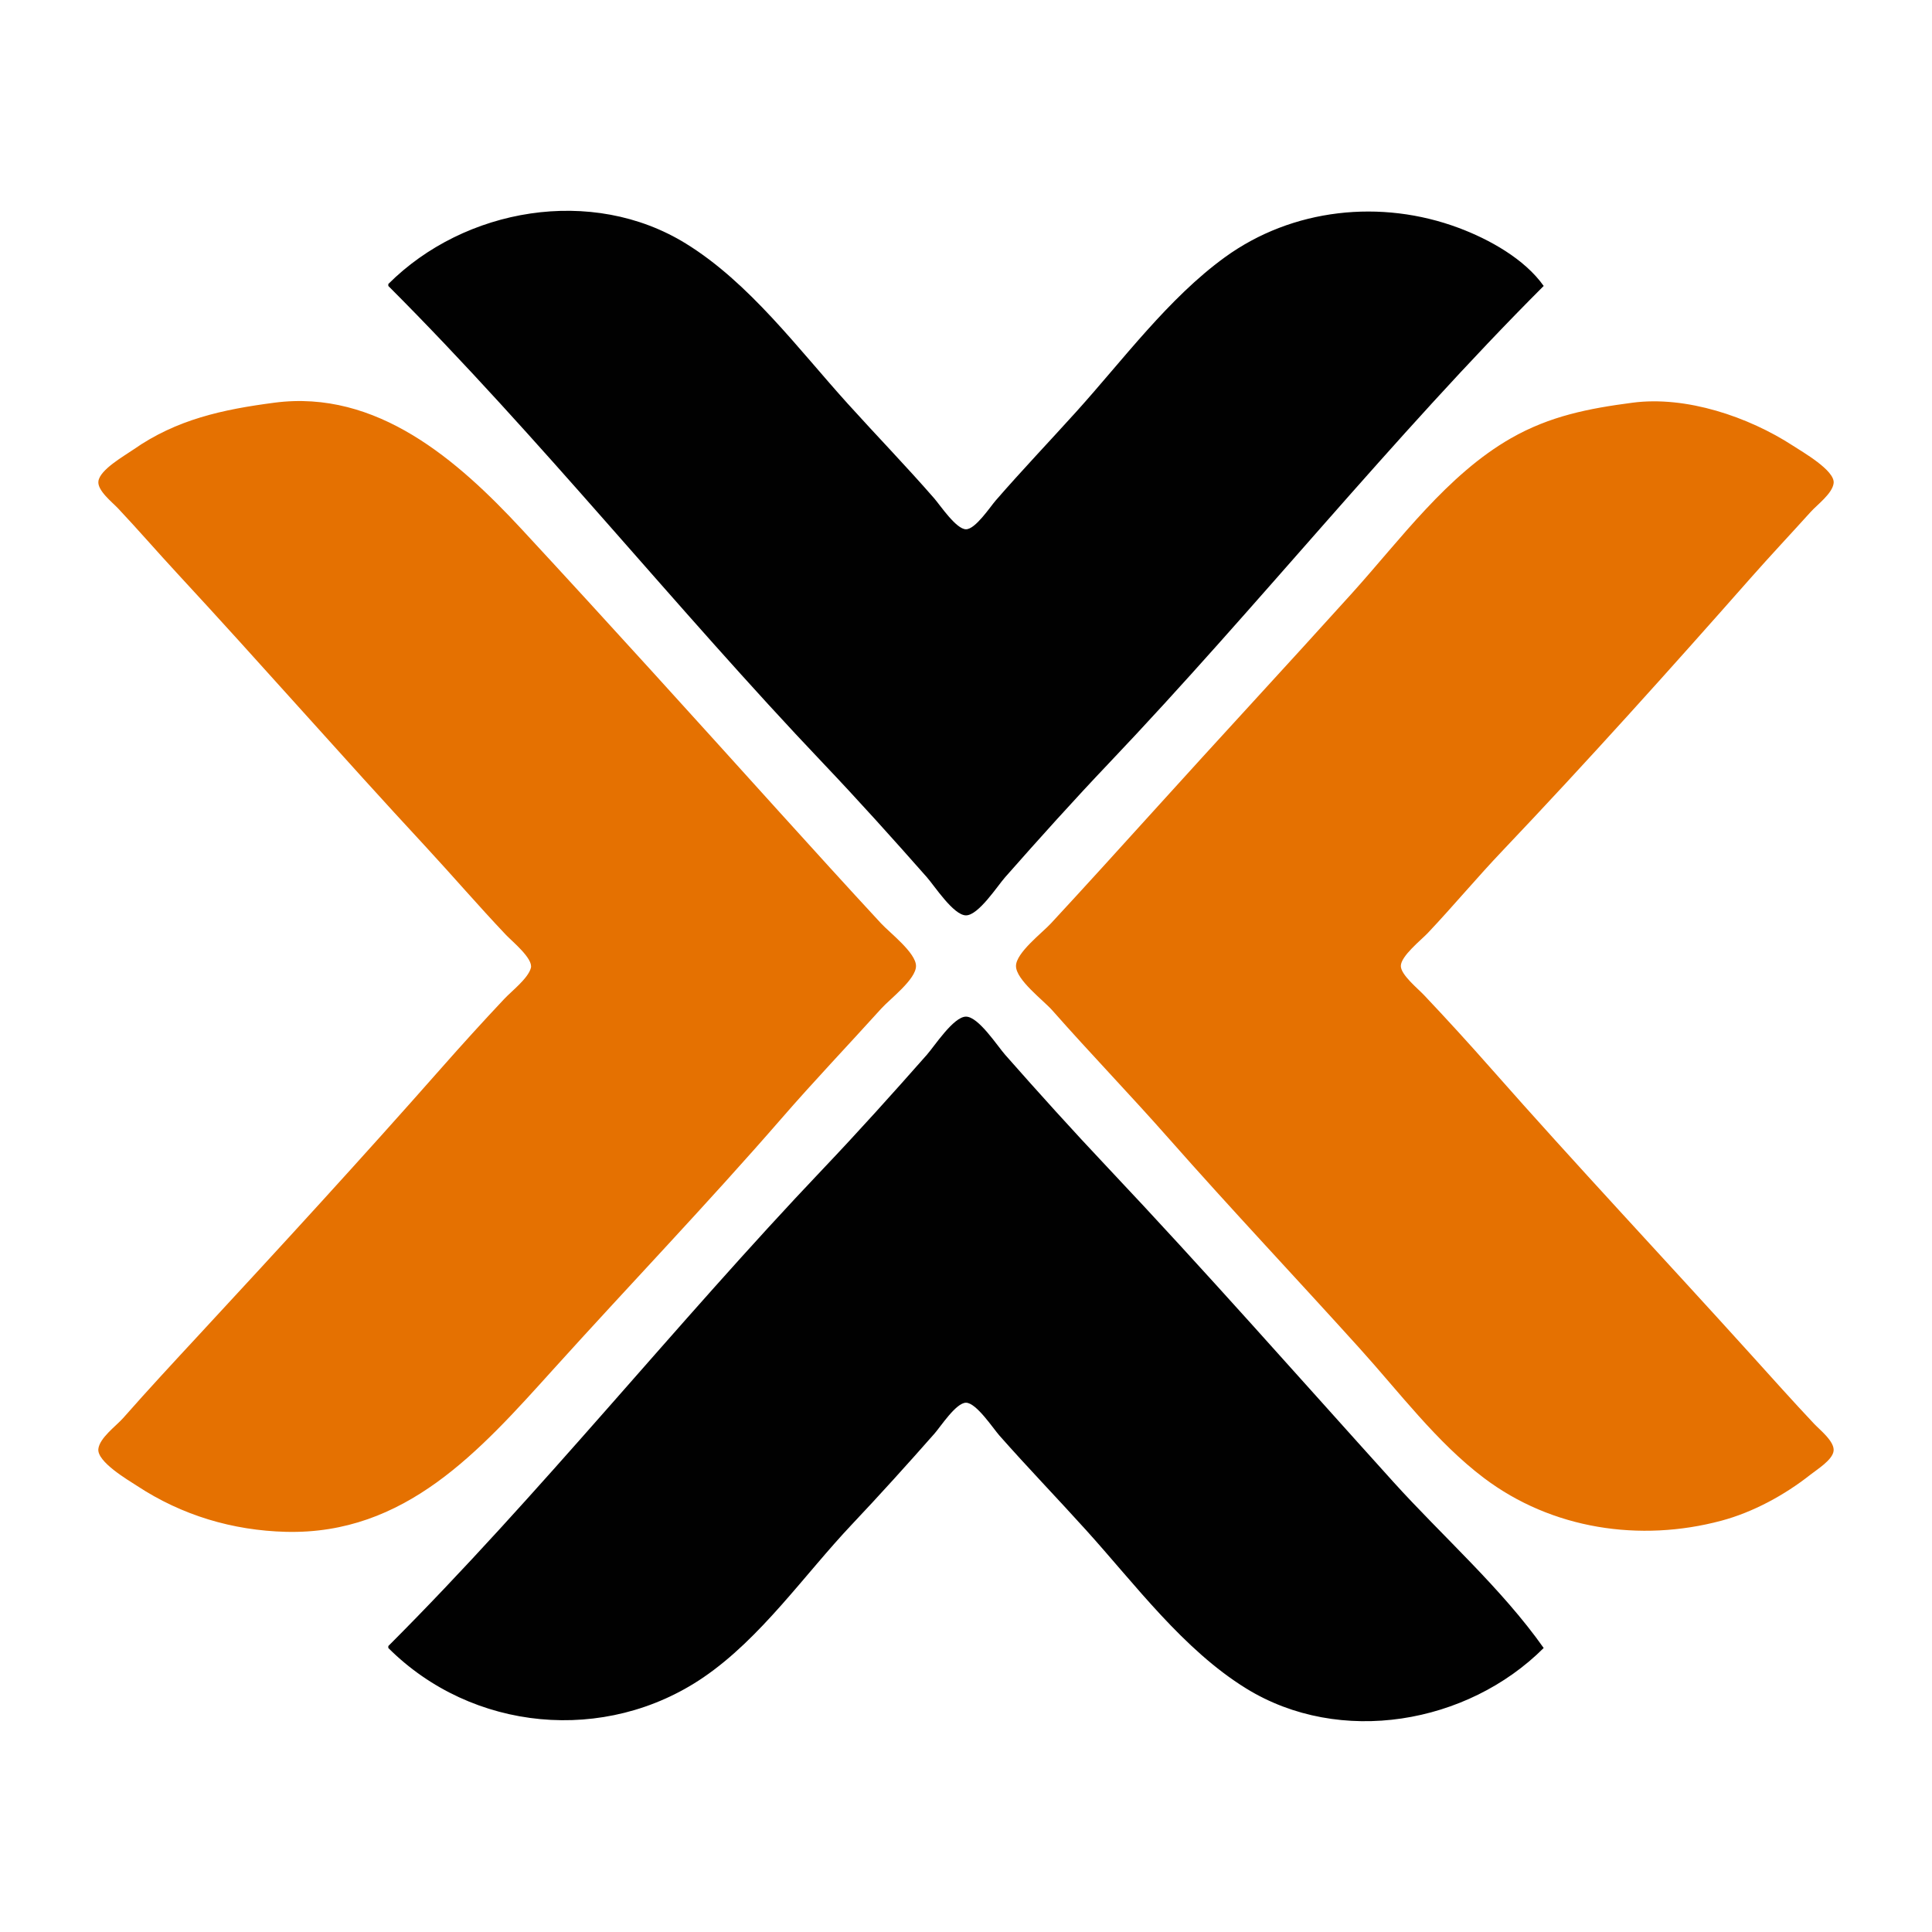
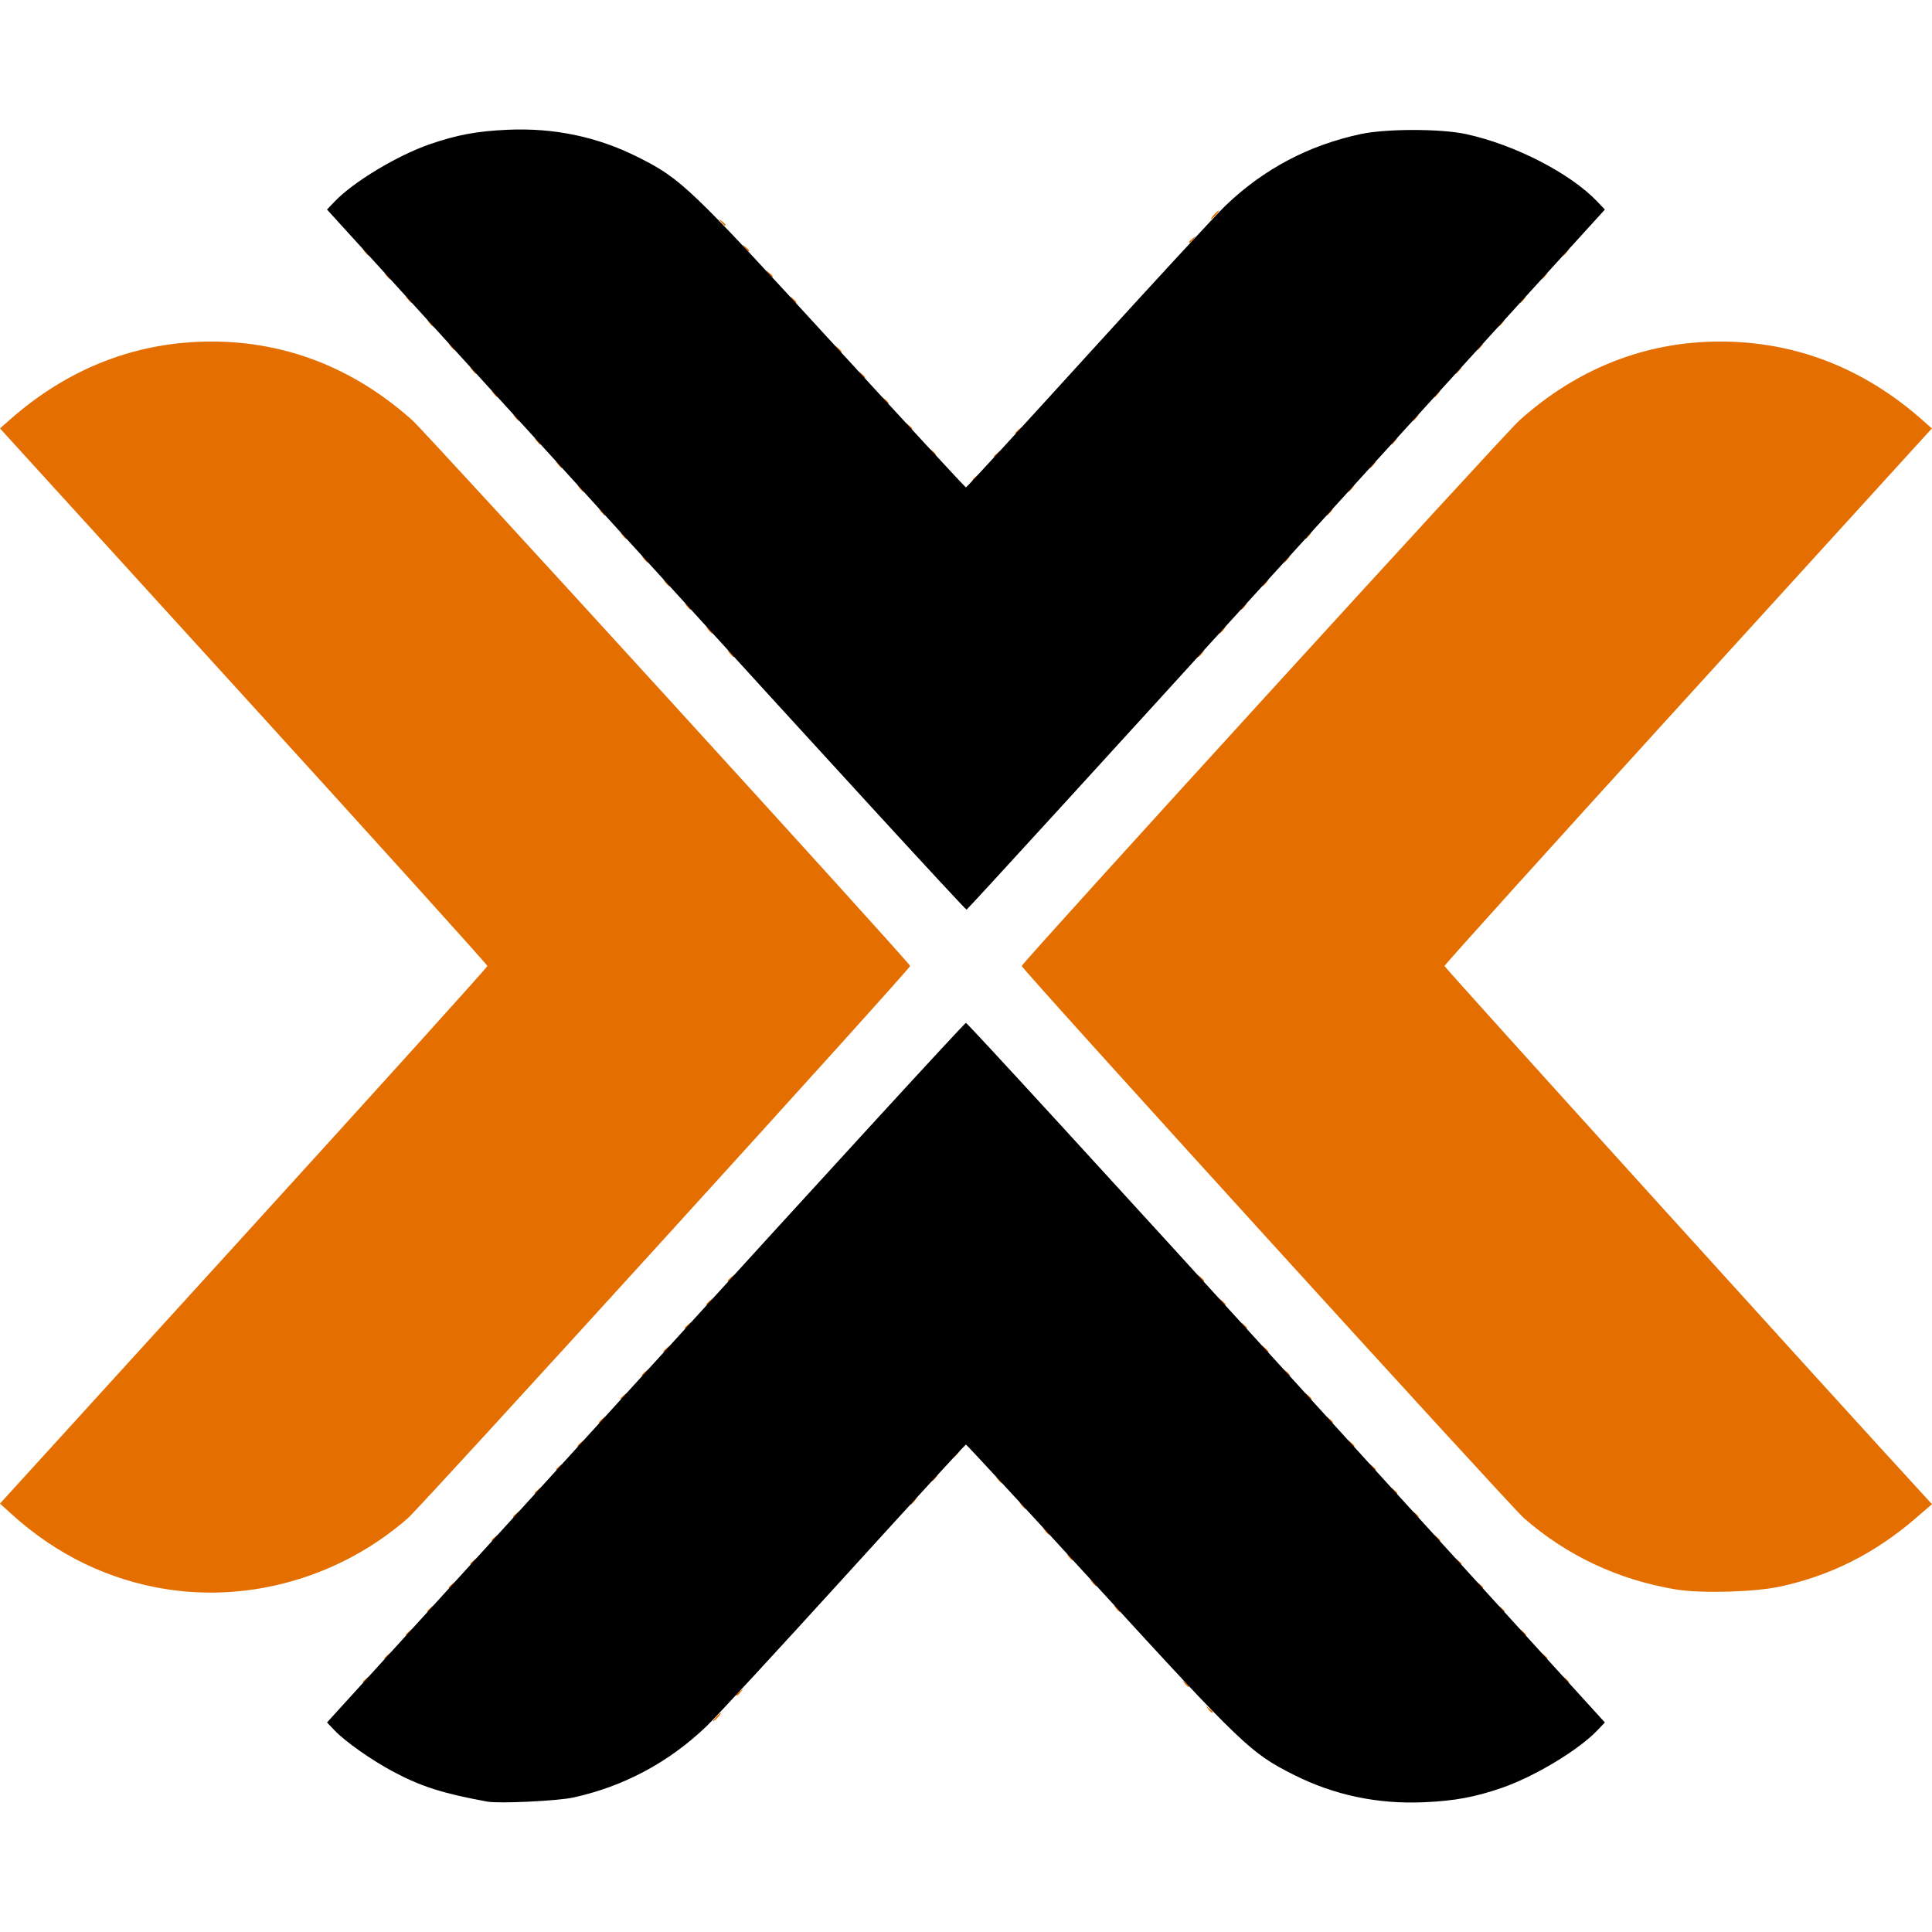
- <svg xmlns="http://www.w3.org/2000/svg" width="128px" height="128px" viewBox="0 0 128 128" version="1.1">
-   <g id="surface1">
-     <rect x="0" y="0" width="128" height="128" style="fill:rgb(100%,100%,100%);fill-opacity:1;stroke:none;" />
-     <path style=" stroke:none;fill-rule:nonzero;fill:rgb(0.392%,0.392%,0.392%);fill-opacity:1;" d="M 25.727 18.816 L 25.727 18.945 C 35.793 29.016 44.715 40.242 54.527 50.559 C 56.867 53.02 59.156 55.566 61.402 58.113 C 61.914 58.691 63.172 60.645 64 60.645 C 64.828 60.645 66.086 58.691 66.598 58.113 C 68.844 55.566 71.133 53.02 73.473 50.559 C 83.285 40.242 92.207 29.016 102.273 18.945 C 101.008 17.152 98.66 15.852 96.641 15.098 C 91.508 13.18 85.625 13.797 81.152 17.043 C 77.41 19.758 74.402 23.848 71.316 27.266 C 69.543 29.23 67.711 31.152 65.973 33.152 C 65.59 33.594 64.625 35.066 64 35.066 C 63.352 35.066 62.297 33.484 61.898 33.023 C 60.043 30.891 58.066 28.852 56.172 26.754 C 52.879 23.113 49.652 18.734 45.441 16.137 C 39.223 12.297 30.773 13.773 25.727 18.816 Z M 25.727 18.816 " />
-     <path style=" stroke:none;fill-rule:nonzero;fill:rgb(89.804%,44.314%,0.392%);fill-opacity:1;" d="M 18.176 26.68 C 14.781 27.125 11.707 27.777 8.832 29.789 C 8.238 30.203 6.621 31.109 6.52 31.883 C 6.438 32.492 7.434 33.273 7.805 33.664 C 9.148 35.09 10.434 36.578 11.766 38.016 C 17.289 43.98 22.645 50.102 28.172 56.062 C 29.977 58.012 31.707 60.027 33.535 61.953 C 33.934 62.371 35.336 63.512 35.172 64.129 C 34.992 64.82 33.898 65.66 33.414 66.176 C 31.992 67.684 30.59 69.23 29.219 70.785 C 23.965 76.746 18.574 82.617 13.172 88.449 C 11.484 90.27 9.797 92.09 8.156 93.953 C 7.695 94.473 6.598 95.262 6.516 96 C 6.426 96.852 8.465 98.043 9.09 98.449 C 12.051 100.395 15.41 101.398 18.945 101.488 C 26.859 101.684 31.766 96.141 36.629 90.754 C 41.652 85.191 46.852 79.77 51.766 74.113 C 53.918 71.633 56.191 69.25 58.391 66.816 C 58.957 66.188 60.688 64.887 60.688 64 C 60.688 63.125 58.949 61.801 58.379 61.184 C 56.102 58.727 53.852 56.242 51.605 53.762 C 45.953 47.508 40.301 41.254 34.57 35.07 C 30.34 30.508 24.977 25.785 18.176 26.68 M 108.16 26.68 C 105.262 27.059 102.684 27.559 100.098 29.039 C 95.887 31.449 92.781 35.746 89.578 39.297 C 85.207 44.137 80.77 48.922 76.395 53.762 C 74.148 56.242 71.898 58.727 69.621 61.184 C 69.051 61.801 67.312 63.125 67.312 64 C 67.312 64.922 69.141 66.281 69.723 66.945 C 72.238 69.797 74.887 72.539 77.402 75.391 C 81.559 80.105 85.879 84.68 90.09 89.344 C 92.703 92.234 95.184 95.555 98.305 97.914 C 102.809 101.32 108.664 102.191 114.047 100.75 C 116.148 100.188 118.234 99.051 119.938 97.707 C 120.379 97.355 121.406 96.734 121.48 96.129 C 121.559 95.508 120.574 94.738 120.195 94.336 C 118.77 92.824 117.383 91.27 115.988 89.727 C 110.27 83.402 104.418 77.18 98.781 70.785 C 97.332 69.141 95.844 67.512 94.34 65.922 C 93.953 65.508 92.809 64.586 92.809 64 C 92.809 63.344 94.152 62.281 94.586 61.824 C 96.289 60.023 97.875 58.113 99.586 56.32 C 105.176 50.438 110.637 44.359 116.004 38.273 C 117.301 36.805 118.645 35.375 119.957 33.922 C 120.395 33.434 121.406 32.699 121.484 32.004 C 121.574 31.164 119.398 29.93 118.785 29.527 C 115.848 27.617 111.711 26.211 108.16 26.68 Z M 108.16 26.68 " />
-     <path style=" stroke:none;fill-rule:nonzero;fill:rgb(0.392%,0.392%,0.392%);fill-opacity:1;" d="M 25.727 109.055 L 25.727 109.184 C 31.281 114.73 40.102 115.555 46.594 111.137 C 50.422 108.527 53.285 104.336 56.445 100.992 C 58.301 99.027 60.129 97.004 61.914 94.977 C 62.324 94.512 63.34 92.934 64 92.934 C 64.68 92.934 65.785 94.621 66.211 95.105 C 68.086 97.23 70.059 99.273 71.957 101.375 C 75.215 104.977 78.391 109.289 82.559 111.863 C 88.777 115.703 97.227 114.227 102.273 109.184 C 99.484 105.227 95.559 101.773 92.309 98.176 C 86.016 91.207 79.797 84.141 73.348 77.312 C 71.059 74.887 68.805 72.391 66.598 69.887 C 66.086 69.309 64.828 67.355 64 67.355 C 63.172 67.355 61.914 69.309 61.402 69.887 C 59.156 72.434 56.867 74.98 54.527 77.441 C 44.715 87.758 35.793 98.984 25.727 109.055 Z M 25.727 109.055 " />
+ <svg xmlns="http://www.w3.org/2000/svg" width="128px" height="128px" viewBox="0 0 191.631 165.946" version="1.1" id="svg190">
+   <defs id="defs187" />
+   <g id="layer1" transform="translate(-9.216703,-67.40599)">
+     <path style="fill:#e46f00;stroke-width:0.213" d="m 80.229,224.878 c 0.212,-0.234 0.433,-0.426 0.492,-0.426 0.059,0 -0.067,0.192 -0.279,0.426 -0.212,0.234 -0.433,0.426 -0.492,0.426 -0.059,0 0.067,-0.192 0.279,-0.426 z m 48.823,-0.798 c -0.265,-0.338 -0.257,-0.345 0.08,-0.08 0.205,0.161 0.372,0.328 0.372,0.372 0,0.175 -0.175,0.062 -0.453,-0.292 z m -46.801,-1.411 c 0,-0.044 0.168,-0.212 0.372,-0.372 0.338,-0.265 0.345,-0.257 0.08,0.08 -0.278,0.355 -0.453,0.467 -0.453,0.292 z m 44.459,-1.144 c -0.265,-0.338 -0.257,-0.345 0.08,-0.08 0.205,0.161 0.372,0.328 0.372,0.372 0,0.175 -0.175,0.062 -0.453,-0.292 z m -81.496,-0.134 c 0,-0.044 0.168,-0.212 0.372,-0.372 0.338,-0.265 0.345,-0.257 0.08,0.08 -0.278,0.355 -0.453,0.467 -0.453,0.292 z m 119.171,-0.292 c -0.265,-0.338 -0.257,-0.345 0.08,-0.08 0.205,0.161 0.372,0.328 0.372,0.372 0,0.175 -0.175,0.062 -0.453,-0.292 z M 47.343,219.05 c 0,-0.044 0.168,-0.212 0.372,-0.372 0.338,-0.265 0.345,-0.257 0.08,0.08 -0.278,0.355 -0.453,0.467 -0.453,0.292 z m 114.914,-0.292 c -0.265,-0.338 -0.257,-0.345 0.08,-0.08 0.355,0.278 0.467,0.453 0.292,0.453 -0.044,0 -0.212,-0.168 -0.372,-0.372 z M 49.471,216.709 c 0,-0.044 0.168,-0.212 0.372,-0.372 0.338,-0.265 0.345,-0.257 0.08,0.08 -0.278,0.355 -0.453,0.467 -0.453,0.292 z m 110.657,-0.292 c -0.265,-0.338 -0.257,-0.345 0.08,-0.08 0.205,0.161 0.372,0.328 0.372,0.372 0,0.175 -0.175,0.062 -0.453,-0.292 z M 51.6,214.368 c 0,-0.044 0.168,-0.212 0.372,-0.372 0.338,-0.265 0.345,-0.257 0.08,0.08 -0.278,0.355 -0.453,0.467 -0.453,0.292 z m 68.299,-0.292 c -0.265,-0.338 -0.257,-0.345 0.08,-0.08 0.205,0.161 0.372,0.328 0.372,0.372 0,0.175 -0.175,0.062 -0.453,-0.292 z m 38.101,0 c -0.265,-0.338 -0.257,-0.345 0.08,-0.08 0.205,0.161 0.372,0.328 0.372,0.372 0,0.175 -0.175,0.062 -0.453,-0.292 z M 25.775,212.199 c -5.75,-0.894 -10.99,-3.432 -15.428,-7.471 l -1.13,-1.029 24.172,-26.552 c 13.294,-14.604 24.172,-26.65 24.172,-26.769 0,-0.119 -10.877,-12.165 -24.171,-26.768 L 9.218,97.059 10.134,96.247 c 5.833,-5.169 12.615,-7.806 20.074,-7.807 7.398,-1.34e-4 14.164,2.657 19.923,7.825 1.456,1.307 49.361,53.822 49.361,54.111 0,0.314 -48.41,53.536 -49.815,54.768 -6.559,5.748 -15.444,8.37 -23.902,7.054 z m 149.706,0.023 c -5.712,-0.94 -10.848,-3.347 -15.106,-7.078 -1.405,-1.232 -49.815,-54.454 -49.815,-54.768 0,-0.29 47.904,-52.805 49.361,-54.111 5.759,-5.168 12.525,-7.825 19.923,-7.825 7.459,1.33e-4 14.24,2.637 20.074,7.807 l 0.917,0.812 -24.171,26.551 c -13.294,14.603 -24.171,26.649 -24.171,26.769 0,0.154 38.535,42.702 47.837,52.818 l 0.518,0.563 -1.668,1.435 c -4.008,3.448 -8.385,5.652 -13.375,6.733 -2.55,0.552 -7.836,0.702 -10.323,0.293 z M 53.728,212.026 c 0,-0.044 0.168,-0.212 0.372,-0.372 0.338,-0.265 0.345,-0.257 0.08,0.08 -0.278,0.355 -0.453,0.467 -0.453,0.292 z m 102.143,-0.292 c -0.265,-0.338 -0.257,-0.345 0.08,-0.08 0.205,0.161 0.372,0.328 0.372,0.372 0,0.175 -0.175,0.062 -0.453,-0.292 z m -38.314,-0.213 c -0.265,-0.338 -0.257,-0.345 0.08,-0.08 0.205,0.161 0.372,0.328 0.372,0.372 0,0.175 -0.175,0.062 -0.453,-0.292 z m -61.701,-1.836 c 0,-0.044 0.168,-0.212 0.372,-0.372 0.338,-0.265 0.345,-0.257 0.08,0.08 -0.278,0.355 -0.453,0.467 -0.453,0.292 z m 97.886,-0.292 c -0.265,-0.338 -0.257,-0.345 0.08,-0.08 0.205,0.161 0.372,0.328 0.372,0.372 0,0.175 -0.175,0.062 -0.453,-0.292 z m -38.527,-0.426 c -0.265,-0.338 -0.257,-0.345 0.08,-0.08 0.205,0.161 0.372,0.328 0.372,0.372 0,0.175 -0.175,0.062 -0.453,-0.292 z m -57.231,-1.624 c 0,-0.044 0.168,-0.212 0.372,-0.372 0.338,-0.265 0.345,-0.257 0.08,0.08 -0.278,0.355 -0.453,0.467 -0.453,0.292 z m 93.629,-0.292 c -0.265,-0.338 -0.257,-0.345 0.08,-0.08 0.205,0.161 0.372,0.328 0.372,0.372 0,0.175 -0.175,0.062 -0.453,-0.292 z m -38.739,-0.639 c -0.265,-0.338 -0.257,-0.345 0.08,-0.08 0.205,0.161 0.372,0.328 0.372,0.372 0,0.175 -0.175,0.062 -0.453,-0.292 z m -52.761,-1.411 c 0,-0.044 0.168,-0.212 0.372,-0.372 0.338,-0.265 0.345,-0.257 0.08,0.08 -0.278,0.355 -0.453,0.467 -0.453,0.292 z m 89.372,-0.292 c -0.265,-0.338 -0.257,-0.345 0.08,-0.08 0.355,0.278 0.467,0.453 0.292,0.453 -0.044,0 -0.212,-0.168 -0.372,-0.372 z m -38.952,-0.851 c -0.265,-0.338 -0.257,-0.345 0.08,-0.08 0.205,0.161 0.372,0.328 0.372,0.372 0,0.175 -0.175,0.062 -0.453,-0.292 z m -11.041,-0.134 c 0,-0.044 0.168,-0.212 0.372,-0.372 0.338,-0.265 0.345,-0.257 0.08,0.08 -0.278,0.355 -0.453,0.467 -0.453,0.292 z m -37.249,-1.064 c 0,-0.044 0.168,-0.212 0.372,-0.372 0.338,-0.265 0.345,-0.257 0.08,0.08 -0.278,0.355 -0.453,0.467 -0.453,0.292 z m 85.114,-0.292 c -0.265,-0.338 -0.257,-0.345 0.08,-0.08 0.205,0.161 0.372,0.328 0.372,0.372 0,0.175 -0.175,0.062 -0.453,-0.292 z m -39.165,-1.064 c -0.265,-0.338 -0.257,-0.345 0.08,-0.08 0.205,0.161 0.372,0.328 0.372,0.372 0,0.175 -0.175,0.062 -0.453,-0.292 z m -6.571,0.079 c 0,-0.044 0.168,-0.212 0.372,-0.372 0.338,-0.265 0.345,-0.257 0.08,0.08 -0.278,0.355 -0.453,0.467 -0.453,0.292 z m -37.249,-1.064 c 0,-0.044 0.168,-0.212 0.372,-0.372 0.338,-0.265 0.345,-0.257 0.08,0.08 -0.278,0.355 -0.453,0.467 -0.453,0.292 z m 80.857,-0.292 c -0.265,-0.338 -0.257,-0.345 0.08,-0.08 0.205,0.161 0.372,0.328 0.372,0.372 0,0.175 -0.175,0.062 -0.453,-0.292 z m -41.479,-0.985 c 0,-0.044 0.168,-0.212 0.372,-0.372 0.338,-0.265 0.345,-0.257 0.08,0.08 -0.278,0.355 -0.453,0.467 -0.453,0.292 z m -37.249,-1.064 c 0,-0.044 0.168,-0.212 0.372,-0.372 0.338,-0.265 0.345,-0.257 0.08,0.08 -0.278,0.355 -0.453,0.467 -0.453,0.292 z m 76.6,-0.292 c -0.265,-0.338 -0.257,-0.345 0.08,-0.08 0.205,0.161 0.372,0.328 0.372,0.372 0,0.175 -0.175,0.062 -0.453,-0.292 z m -74.472,-2.049 c 0,-0.044 0.168,-0.212 0.372,-0.372 0.338,-0.265 0.345,-0.257 0.08,0.08 -0.278,0.355 -0.453,0.467 -0.453,0.292 z m 72.343,-0.292 c -0.265,-0.338 -0.257,-0.345 0.08,-0.08 0.205,0.161 0.372,0.328 0.372,0.372 0,0.175 -0.175,0.062 -0.453,-0.292 z M 70.757,193.295 c 0,-0.044 0.168,-0.212 0.372,-0.372 0.338,-0.265 0.345,-0.257 0.08,0.08 -0.278,0.355 -0.453,0.467 -0.453,0.292 z m 68.086,-0.292 c -0.265,-0.338 -0.257,-0.345 0.08,-0.08 0.205,0.161 0.372,0.328 0.372,0.372 0,0.175 -0.175,0.062 -0.453,-0.292 z m -65.958,-2.049 c 0,-0.044 0.168,-0.212 0.372,-0.372 0.338,-0.265 0.345,-0.257 0.08,0.08 -0.278,0.355 -0.453,0.467 -0.453,0.292 z m 63.829,-0.292 c -0.265,-0.338 -0.257,-0.345 0.08,-0.08 0.355,0.278 0.467,0.453 0.292,0.453 -0.044,0 -0.212,-0.168 -0.372,-0.372 z m -61.701,-2.049 c 0,-0.044 0.168,-0.212 0.372,-0.372 0.338,-0.265 0.345,-0.257 0.08,0.08 -0.278,0.355 -0.453,0.467 -0.453,0.292 z m 59.572,-0.292 c -0.265,-0.338 -0.257,-0.345 0.08,-0.08 0.205,0.161 0.372,0.328 0.372,0.372 0,0.175 -0.175,0.062 -0.453,-0.292 z m -57.443,-2.049 c 0,-0.044 0.168,-0.212 0.372,-0.372 0.338,-0.265 0.345,-0.257 0.08,0.08 -0.278,0.355 -0.453,0.467 -0.453,0.292 z m 55.315,-0.292 c -0.265,-0.338 -0.257,-0.345 0.08,-0.08 0.205,0.161 0.372,0.328 0.372,0.372 0,0.175 -0.175,0.062 -0.453,-0.292 z m -53.186,-2.049 c 0,-0.044 0.168,-0.212 0.372,-0.372 0.338,-0.265 0.345,-0.257 0.08,0.08 -0.278,0.355 -0.453,0.467 -0.453,0.292 z m 51.058,-0.292 c -0.265,-0.338 -0.257,-0.345 0.08,-0.08 0.205,0.161 0.372,0.328 0.372,0.372 0,0.175 -0.175,0.062 -0.453,-0.292 z m -48.929,-2.049 c 0,-0.044 0.168,-0.212 0.372,-0.372 0.338,-0.265 0.345,-0.257 0.08,0.08 -0.278,0.355 -0.453,0.467 -0.453,0.292 z M 128.2,181.296 c -0.265,-0.338 -0.257,-0.345 0.08,-0.08 0.205,0.161 0.372,0.328 0.372,0.372 0,0.175 -0.175,0.062 -0.453,-0.292 z M 81.585,119.355 c -0.265,-0.338 -0.257,-0.345 0.08,-0.08 0.355,0.278 0.467,0.453 0.292,0.453 -0.044,0 -0.212,-0.168 -0.372,-0.372 z m 46.429,0.292 c 0,-0.044 0.168,-0.212 0.372,-0.372 0.338,-0.265 0.345,-0.257 0.08,0.08 -0.278,0.355 -0.453,0.467 -0.453,0.292 z m -48.558,-2.634 c -0.265,-0.338 -0.257,-0.345 0.08,-0.08 0.355,0.278 0.467,0.453 0.292,0.453 -0.044,0 -0.212,-0.168 -0.372,-0.372 z m 50.686,0.292 c 0,-0.044 0.168,-0.212 0.372,-0.372 0.338,-0.265 0.345,-0.257 0.08,0.08 -0.278,0.355 -0.453,0.467 -0.453,0.292 z m -52.815,-2.634 c -0.265,-0.338 -0.257,-0.345 0.08,-0.08 0.355,0.278 0.467,0.453 0.292,0.453 -0.044,0 -0.212,-0.168 -0.372,-0.372 z m 54.944,0.292 c 0,-0.044 0.168,-0.212 0.372,-0.372 0.338,-0.265 0.345,-0.257 0.08,0.08 -0.278,0.355 -0.453,0.467 -0.453,0.292 z m -57.072,-2.634 c -0.265,-0.338 -0.257,-0.345 0.08,-0.08 0.355,0.278 0.467,0.453 0.292,0.453 -0.044,0 -0.212,-0.168 -0.372,-0.372 z m 59.201,0.292 c 0,-0.044 0.168,-0.212 0.372,-0.372 0.338,-0.265 0.345,-0.257 0.08,0.08 -0.278,0.355 -0.453,0.467 -0.453,0.292 z m -61.329,-2.634 c -0.265,-0.338 -0.257,-0.345 0.08,-0.08 0.355,0.278 0.467,0.453 0.292,0.453 -0.044,0 -0.212,-0.168 -0.372,-0.372 z m 63.458,0.292 c 0,-0.044 0.168,-0.212 0.372,-0.372 0.338,-0.265 0.345,-0.257 0.08,0.08 -0.278,0.355 -0.453,0.467 -0.453,0.292 z m -65.586,-2.634 c -0.265,-0.338 -0.257,-0.345 0.08,-0.08 0.355,0.278 0.467,0.453 0.292,0.453 -0.044,0 -0.212,-0.168 -0.372,-0.372 z m 67.715,0.292 c 0,-0.044 0.168,-0.212 0.372,-0.372 0.338,-0.265 0.345,-0.257 0.08,0.08 -0.278,0.355 -0.453,0.467 -0.453,0.292 z m -69.843,-2.634 c -0.265,-0.338 -0.257,-0.345 0.08,-0.08 0.355,0.278 0.467,0.453 0.292,0.453 -0.044,0 -0.212,-0.168 -0.372,-0.372 z m 71.972,0.292 c 0,-0.044 0.168,-0.212 0.372,-0.372 0.338,-0.265 0.345,-0.257 0.08,0.08 -0.278,0.355 -0.453,0.467 -0.453,0.292 z m -74.1,-2.634 c -0.265,-0.338 -0.257,-0.345 0.08,-0.08 0.355,0.278 0.467,0.453 0.292,0.453 -0.044,0 -0.212,-0.168 -0.372,-0.372 z m 76.229,0.292 c 0,-0.044 0.168,-0.212 0.372,-0.372 0.338,-0.265 0.345,-0.257 0.08,0.08 -0.278,0.355 -0.453,0.467 -0.453,0.292 z m -37.249,-1.064 c 0,-0.044 0.168,-0.212 0.372,-0.372 0.338,-0.265 0.345,-0.257 0.08,0.08 -0.278,0.355 -0.453,0.467 -0.453,0.292 z m -41.108,-1.569 c -0.265,-0.338 -0.257,-0.345 0.08,-0.08 0.355,0.278 0.467,0.453 0.292,0.453 -0.044,0 -0.212,-0.168 -0.372,-0.372 z m 80.486,0.292 c 0,-0.044 0.168,-0.212 0.372,-0.372 0.338,-0.265 0.345,-0.257 0.08,0.08 -0.278,0.355 -0.453,0.467 -0.453,0.292 z m -37.249,-1.064 c 0,-0.044 0.168,-0.212 0.372,-0.372 0.338,-0.265 0.345,-0.257 0.08,0.08 -0.278,0.355 -0.453,0.467 -0.453,0.292 z m -6.2,-0.505 c -0.265,-0.338 -0.257,-0.345 0.08,-0.08 0.355,0.278 0.467,0.453 0.292,0.453 -0.044,0 -0.212,-0.168 -0.372,-0.372 z M 62.428,98.283 c -0.265,-0.338 -0.257,-0.345 0.08,-0.08 0.355,0.278 0.467,0.453 0.292,0.453 -0.044,0 -0.212,-0.168 -0.372,-0.372 z m 84.743,0.292 c 0,-0.044 0.168,-0.212 0.372,-0.372 0.338,-0.265 0.345,-0.257 0.08,0.08 -0.278,0.355 -0.453,0.467 -0.453,0.292 z m -37.249,-1.064 c 0,-0.044 0.168,-0.212 0.372,-0.372 0.338,-0.265 0.345,-0.257 0.08,0.08 -0.278,0.355 -0.453,0.467 -0.453,0.292 z M 99.252,96.793 c -0.265,-0.338 -0.257,-0.345 0.08,-0.08 0.205,0.161 0.372,0.328 0.372,0.372 0,0.175 -0.175,0.062 -0.453,-0.292 z M 60.3,95.941 c -0.265,-0.338 -0.257,-0.345 0.08,-0.08 0.205,0.161 0.372,0.328 0.372,0.372 0,0.175 -0.175,0.062 -0.453,-0.292 z m 89,0.292 c 0,-0.044 0.168,-0.212 0.372,-0.372 0.338,-0.265 0.345,-0.257 0.08,0.08 -0.278,0.355 -0.453,0.467 -0.453,0.292 z M 96.911,94.239 c -0.265,-0.338 -0.257,-0.345 0.08,-0.08 0.355,0.278 0.467,0.453 0.292,0.453 -0.044,0 -0.212,-0.168 -0.372,-0.372 z M 58.171,93.6 c -0.265,-0.338 -0.257,-0.345 0.08,-0.08 0.205,0.161 0.372,0.328 0.372,0.372 0,0.175 -0.175,0.062 -0.453,-0.292 z m 93.257,0.292 c 0,-0.044 0.168,-0.212 0.372,-0.372 0.338,-0.265 0.345,-0.257 0.08,0.08 -0.278,0.355 -0.453,0.467 -0.453,0.292 z M 94.569,91.684 c -0.265,-0.338 -0.257,-0.345 0.08,-0.08 0.205,0.161 0.372,0.328 0.372,0.372 0,0.175 -0.175,0.062 -0.453,-0.292 z M 56.043,91.259 c -0.265,-0.338 -0.257,-0.345 0.08,-0.08 0.355,0.278 0.467,0.453 0.292,0.453 -0.044,0 -0.212,-0.168 -0.372,-0.372 z m 97.514,0.292 c 0,-0.044 0.168,-0.212 0.372,-0.372 0.338,-0.265 0.345,-0.257 0.08,0.08 -0.278,0.355 -0.453,0.467 -0.453,0.292 z m -61.329,-2.421 c -0.265,-0.338 -0.257,-0.345 0.08,-0.08 0.205,0.161 0.372,0.328 0.372,0.372 0,0.175 -0.175,0.062 -0.453,-0.292 z M 53.914,88.917 c -0.265,-0.338 -0.257,-0.345 0.08,-0.08 0.205,0.161 0.372,0.328 0.372,0.372 0,0.175 -0.175,0.062 -0.453,-0.292 z m 101.771,0.292 c 0,-0.044 0.168,-0.212 0.372,-0.372 0.338,-0.265 0.345,-0.257 0.08,0.08 -0.278,0.355 -0.453,0.467 -0.453,0.292 z M 51.786,86.576 c -0.265,-0.338 -0.257,-0.345 0.08,-0.08 0.205,0.161 0.372,0.328 0.372,0.372 0,0.175 -0.175,0.062 -0.453,-0.292 z M 157.814,86.868 c 0,-0.044 0.168,-0.212 0.372,-0.372 0.338,-0.265 0.345,-0.257 0.08,0.08 -0.278,0.355 -0.453,0.467 -0.453,0.292 z M 49.657,84.234 c -0.265,-0.338 -0.257,-0.345 0.08,-0.08 0.205,0.161 0.372,0.328 0.372,0.372 0,0.175 -0.175,0.062 -0.453,-0.292 z m 38.101,0 c -0.265,-0.338 -0.257,-0.345 0.08,-0.08 0.355,0.278 0.467,0.453 0.292,0.453 -0.044,0 -0.212,-0.168 -0.372,-0.372 z m 72.185,0.292 c 0,-0.044 0.168,-0.212 0.372,-0.372 0.338,-0.265 0.345,-0.257 0.08,0.08 -0.278,0.355 -0.453,0.467 -0.453,0.292 z M 47.529,81.893 c -0.265,-0.338 -0.257,-0.345 0.08,-0.08 0.205,0.161 0.372,0.328 0.372,0.372 0,0.175 -0.175,0.062 -0.453,-0.292 z m 114.543,0.292 c 0,-0.044 0.168,-0.212 0.372,-0.372 0.338,-0.265 0.345,-0.257 0.08,0.08 -0.278,0.355 -0.453,0.467 -0.453,0.292 z M 85.417,81.68 c -0.265,-0.338 -0.257,-0.345 0.08,-0.08 0.355,0.278 0.467,0.453 0.292,0.453 -0.044,0 -0.212,-0.168 -0.372,-0.372 z m -40.017,-2.129 c -0.265,-0.338 -0.257,-0.345 0.08,-0.08 0.355,0.278 0.467,0.453 0.292,0.453 -0.044,0 -0.212,-0.168 -0.372,-0.372 z m 118.8,0.292 c 0,-0.044 0.168,-0.212 0.372,-0.372 0.338,-0.265 0.345,-0.257 0.08,0.08 -0.278,0.355 -0.453,0.467 -0.453,0.292 z M 83.075,79.126 c -0.265,-0.338 -0.257,-0.345 0.08,-0.08 0.205,0.161 0.372,0.328 0.372,0.372 0,0.175 -0.175,0.062 -0.453,-0.292 z M 127.163,78.567 c 0,-0.044 0.168,-0.212 0.372,-0.372 0.338,-0.265 0.345,-0.257 0.08,0.08 -0.278,0.355 -0.453,0.467 -0.453,0.292 z M 80.734,76.572 c -0.265,-0.338 -0.257,-0.345 0.08,-0.08 0.205,0.161 0.372,0.328 0.372,0.372 0,0.175 -0.175,0.062 -0.453,-0.292 z m 48.877,-0.692 c 0.212,-0.234 0.433,-0.426 0.492,-0.426 0.059,0 -0.067,0.192 -0.279,0.426 -0.212,0.234 -0.433,0.426 -0.492,0.426 -0.059,0 0.067,-0.192 0.279,-0.426 z" id="path174" />
+     <path style="fill:#000000;stroke-width:0.213" d="m 57.56,233.263 c -4.425,-0.813 -6.561,-1.492 -9.334,-2.967 -2.14,-1.138 -4.764,-2.985 -5.824,-4.098 l -0.75,-0.788 31.562,-34.695 c 17.359,-19.082 31.675,-34.695 31.812,-34.695 0.137,0 14.453,15.613 31.812,34.695 l 31.562,34.695 -0.75,0.788 c -1.847,1.941 -6.213,4.572 -9.434,5.687 -2.693,0.932 -4.691,1.303 -7.746,1.439 -4.601,0.205 -8.895,-0.698 -12.909,-2.713 -4.294,-2.156 -5.124,-2.949 -19.452,-18.602 -7.131,-7.79 -13.019,-14.163 -13.083,-14.163 -0.065,0 -5.519,5.941 -12.12,13.202 -6.601,7.261 -12.739,13.906 -13.639,14.766 -3.737,3.57 -8.191,5.948 -13.193,7.044 -1.543,0.338 -7.371,0.616 -8.514,0.405 z M 73.268,110.102 41.652,75.348 42.402,74.56 c 1.847,-1.94 6.213,-4.572 9.434,-5.687 2.693,-0.932 4.691,-1.303 7.746,-1.439 4.601,-0.205 8.895,0.698 12.909,2.713 4.296,2.157 5.136,2.96 19.457,18.605 7.129,7.788 13.014,14.16 13.079,14.16 0.065,0 5.518,-5.941 12.12,-13.202 6.601,-7.261 12.739,-13.906 13.639,-14.766 3.803,-3.634 8.24,-5.979 13.406,-7.084 2.52,-0.54 7.916,-0.539 10.423,8.29e-4 4.825,1.04 10.353,3.881 13.037,6.7 l 0.75,0.788 -31.554,34.686 c -17.355,19.078 -31.646,34.717 -31.758,34.754 -0.112,0.037 -14.431,-15.572 -31.82,-34.686 z" id="path172" />
  </g>
</svg>
